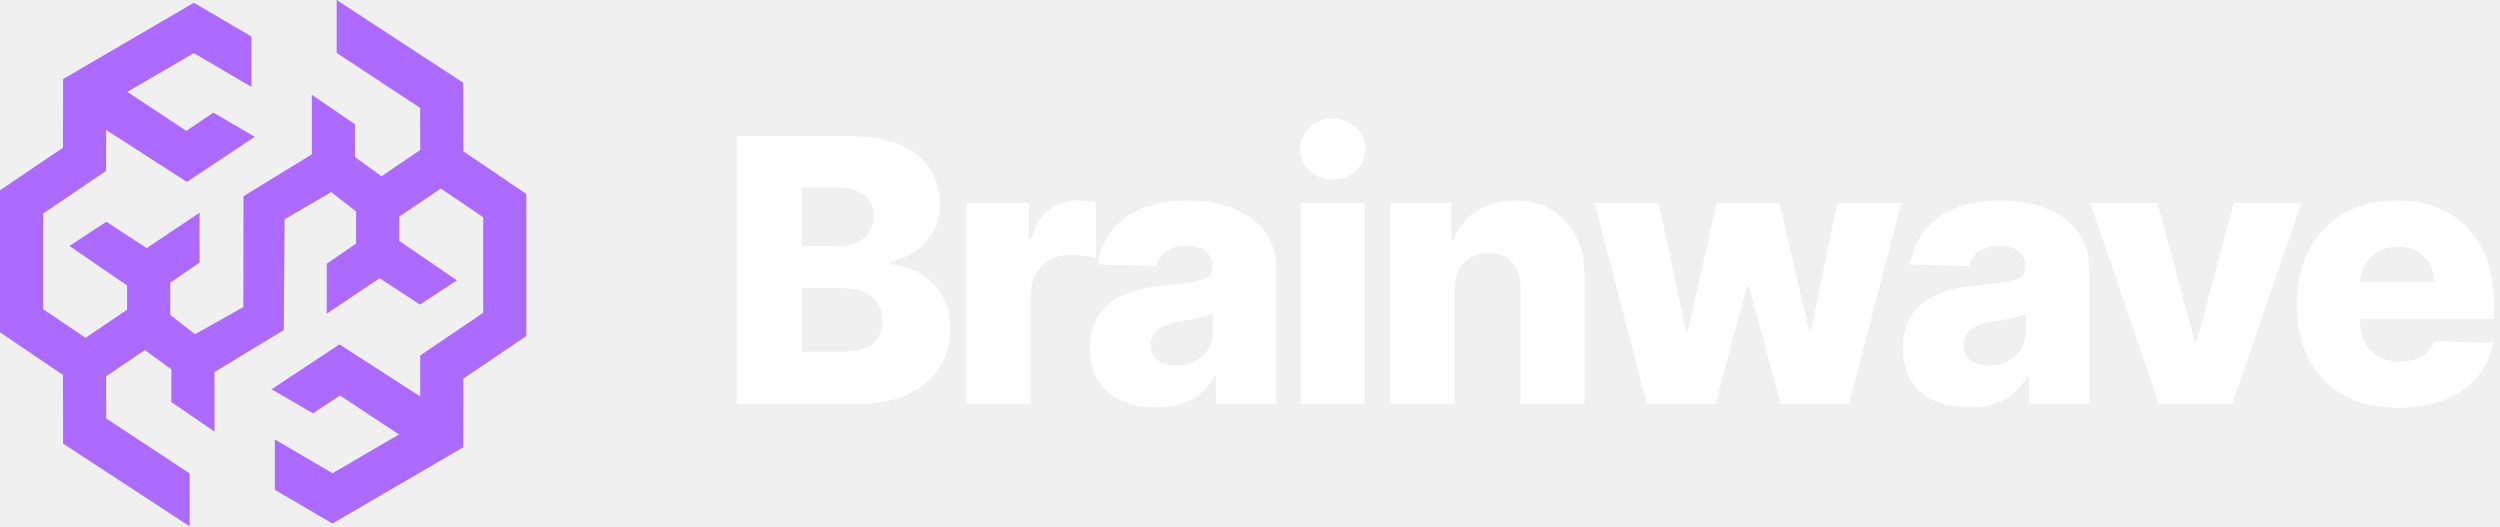
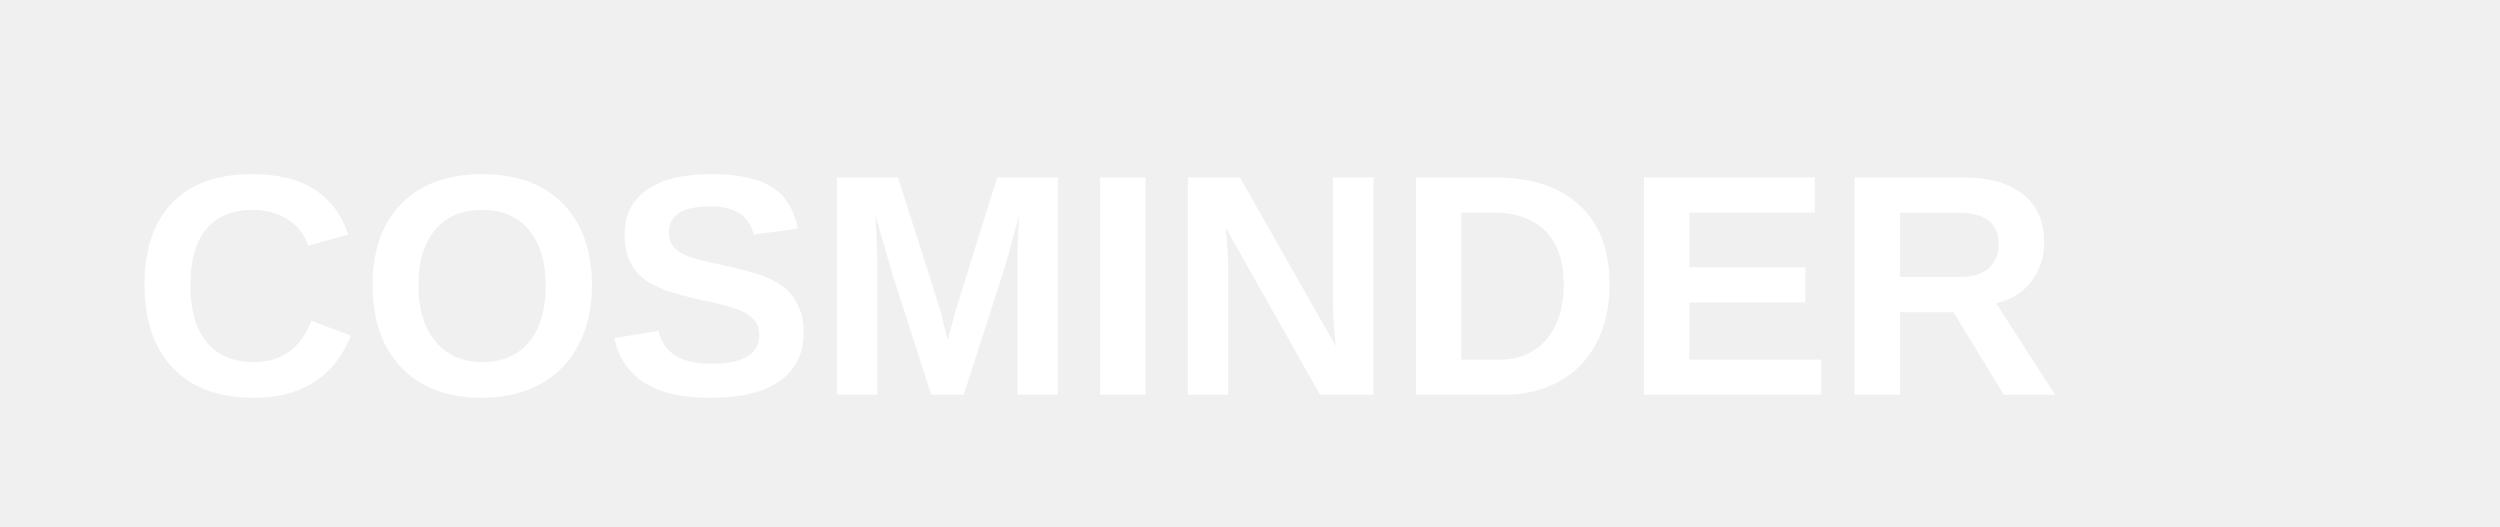
<svg xmlns="http://www.w3.org/2000/svg" width="190" height="40" viewBox="0 0 190 40">
  <g fill="none" fill-rule="evenodd">
-     <path fill="#FFF" fill-rule="nonzero" d="M56 30.704 56 10.34 64.492 10.34C66.016 10.34 67.292 10.556 68.32 10.986 69.354 11.417 70.129 12.021 70.646 12.796 71.17 13.572 71.432 14.47 71.432 15.491 71.432 16.266 71.269 16.959 70.945 17.569 70.62 18.172 70.172 18.673 69.602 19.07 69.032 19.468 68.373 19.746 67.624 19.905L67.624 20.104C68.445 20.144 69.204 20.366 69.901 20.771 70.603 21.175 71.167 21.738 71.591 22.461 72.015 23.177 72.227 24.025 72.227 25.006 72.227 26.1 71.949 27.078 71.392 27.94 70.835 28.795 70.03 29.471 68.976 29.968 67.922 30.459 66.642 30.704 65.138 30.704L56 30.704ZM60.922 26.736 63.965 26.736C65.032 26.736 65.817 26.534 66.321 26.13 66.831 25.726 67.087 25.162 67.087 24.44 67.087 23.916 66.964 23.465 66.719 23.087 66.474 22.703 66.126 22.408 65.675 22.202 65.224 21.99 64.684 21.884 64.054 21.884L60.922 21.884 60.922 26.736ZM60.922 18.712 63.646 18.712C64.183 18.712 64.66 18.623 65.078 18.444 65.496 18.265 65.82 18.006 66.053 17.668 66.291 17.33 66.41 16.923 66.41 16.445 66.41 15.762 66.169 15.226 65.685 14.835 65.201 14.443 64.548 14.248 63.726 14.248L60.922 14.248 60.922 18.712ZM73.474 30.704 73.474 15.431 78.197 15.431 78.197 18.215 78.356 18.215C78.634 17.208 79.088 16.459 79.718 15.968 80.348 15.471 81.08 15.222 81.915 15.222 82.141 15.222 82.373 15.239 82.612 15.272 82.85 15.299 83.072 15.342 83.278 15.401L83.278 19.627C83.046 19.548 82.741 19.485 82.363 19.438 81.992 19.392 81.66 19.369 81.369 19.369 80.792 19.369 80.272 19.498 79.808 19.756 79.35 20.008 78.989 20.363 78.724 20.82 78.465 21.271 78.336 21.801 78.336 22.411L78.336 30.704 73.474 30.704ZM87.87 30.962C86.896 30.962 86.031 30.8 85.275 30.475 84.526 30.144 83.933 29.646 83.495 28.984 83.064 28.314 82.849 27.476 82.849 26.468 82.849 25.62 82.998 24.904 83.296 24.32 83.594 23.737 84.005 23.263 84.529 22.898 85.053 22.534 85.656 22.259 86.339 22.073 87.022 21.881 87.751 21.752 88.526 21.685 89.395 21.606 90.094 21.523 90.624 21.437 91.155 21.344 91.539 21.215 91.778 21.049 92.023 20.877 92.146 20.635 92.146 20.323L92.146 20.273C92.146 19.763 91.97 19.369 91.619 19.09 91.267 18.812 90.793 18.673 90.197 18.673 89.554 18.673 89.037 18.812 88.646 19.09 88.255 19.369 88.006 19.753 87.9 20.244L83.415 20.084C83.548 19.157 83.889 18.328 84.44 17.599 84.996 16.863 85.759 16.286 86.727 15.869 87.701 15.444 88.871 15.232 90.237 15.232 91.211 15.232 92.109 15.348 92.931 15.58 93.753 15.806 94.469 16.137 95.079 16.575 95.689 17.005 96.159 17.536 96.491 18.166 96.829 18.795 96.998 19.514 96.998 20.323L96.998 30.704 92.424 30.704 92.424 28.576 92.305 28.576C92.033 29.093 91.685 29.53 91.261 29.889 90.843 30.247 90.349 30.515 89.779 30.694 89.216 30.873 88.579 30.962 87.87 30.962ZM89.371 27.78C89.895 27.78 90.366 27.674 90.783 27.462 91.208 27.25 91.546 26.959 91.798 26.587 92.049 26.209 92.175 25.772 92.175 25.275L92.175 23.823C92.036 23.896 91.867 23.962 91.668 24.022 91.476 24.082 91.264 24.138 91.032 24.191 90.8 24.244 90.561 24.291 90.316 24.33 90.071 24.37 89.835 24.407 89.61 24.44 89.153 24.512 88.762 24.625 88.437 24.778 88.119 24.93 87.873 25.129 87.701 25.374 87.535 25.613 87.453 25.898 87.453 26.229 87.453 26.733 87.632 27.118 87.989 27.383 88.354 27.648 88.815 27.78 89.371 27.78ZM98.851 30.704 98.851 15.431 103.713 15.431 103.713 30.704 98.851 30.704ZM101.287 13.651C100.604 13.651 100.018 13.426 99.527 12.975 99.037 12.518 98.791 11.968 98.791 11.325 98.791 10.688 99.037 10.145 99.527 9.694 100.018 9.236 100.604 9.008 101.287 9.008 101.976 9.008 102.563 9.236 103.047 9.694 103.537 10.145 103.783 10.688 103.783 11.325 103.783 11.968 103.537 12.518 103.047 12.975 102.563 13.426 101.976 13.651 101.287 13.651ZM110.55 21.994 110.55 30.704 105.688 30.704 105.688 15.431 110.312 15.431 110.312 18.235 110.481 18.235C110.819 17.3 111.395 16.568 112.211 16.038 113.026 15.501 113.997 15.232 115.124 15.232 116.198 15.232 117.129 15.474 117.918 15.958 118.714 16.435 119.33 17.105 119.768 17.967 120.212 18.822 120.43 19.823 120.424 20.97L120.424 30.704 115.562 30.704 115.562 21.924C115.568 21.076 115.353 20.413 114.915 19.935 114.484 19.458 113.884 19.22 113.116 19.22 112.605 19.22 112.154 19.332 111.763 19.558 111.379 19.776 111.08 20.091 110.868 20.502 110.663 20.913 110.557 21.41 110.55 21.994Z" />
-     <polygon fill="#FFF" fill-rule="nonzero" points="125.168 30.704 121.19 15.431 126.073 15.431 128.131 25.215 128.26 25.215 130.467 15.431 135.23 15.431 137.497 25.146 137.627 25.146 139.625 15.431 144.507 15.431 140.52 30.704 135.32 30.704 132.933 21.805 132.764 21.805 130.378 30.704" />
-     <path fill="#FFF" fill-rule="nonzero" d="M149.644,30.962 C148.67,30.962 147.805,30.8 147.049,30.475 C146.3,30.144 145.706,29.646 145.269,28.984 C144.838,28.314 144.623,27.476 144.623,26.468 C144.623,25.62 144.772,24.904 145.07,24.32 C145.368,23.737 145.779,23.263 146.303,22.898 C146.827,22.534 147.43,22.259 148.113,22.073 C148.796,21.881 149.525,21.752 150.3,21.685 C151.169,21.606 151.868,21.523 152.398,21.437 C152.929,21.344 153.313,21.215 153.552,21.049 C153.797,20.877 153.92,20.635 153.92,20.323 L153.92,20.273 C153.92,19.763 153.744,19.369 153.393,19.09 C153.041,18.812 152.567,18.673 151.971,18.673 C151.328,18.673 150.811,18.812 150.42,19.09 C150.028,19.369 149.78,19.753 149.674,20.244 L145.189,20.084 C145.322,19.157 145.663,18.328 146.214,17.599 C146.77,16.863 147.533,16.286 148.501,15.869 C149.475,15.444 150.645,15.232 152.01,15.232 C152.985,15.232 153.883,15.348 154.705,15.58 C155.527,15.806 156.243,16.137 156.853,16.575 C157.463,17.005 157.933,17.536 158.265,18.166 C158.603,18.795 158.772,19.514 158.772,20.323 L158.772,30.704 L154.198,30.704 L154.198,28.576 L154.079,28.576 C153.807,29.093 153.459,29.53 153.035,29.889 C152.617,30.247 152.123,30.515 151.553,30.694 C150.99,30.873 150.353,30.962 149.644,30.962 Z M151.145,27.78 C151.669,27.78 152.14,27.674 152.557,27.462 C152.982,27.25 153.32,26.959 153.572,26.587 C153.823,26.209 153.949,25.772 153.949,25.275 L153.949,23.823 C153.81,23.896 153.641,23.962 153.442,24.022 C153.25,24.082 153.038,24.138 152.806,24.191 C152.574,24.244 152.335,24.291 152.09,24.33 C151.845,24.37 151.609,24.407 151.384,24.44 C150.927,24.512 150.536,24.625 150.211,24.778 C149.893,24.93 149.647,25.129 149.475,25.374 C149.309,25.613 149.226,25.898 149.226,26.229 C149.226,26.733 149.405,27.118 149.763,27.383 C150.128,27.648 150.589,27.78 151.145,27.78 Z" />
-     <polygon fill="#FFF" fill-rule="nonzero" points="174.893 15.431 169.653 30.704 164.085 30.704 158.855 15.431 163.976 15.431 166.79 25.951 166.949 25.951 169.773 15.431" />
-     <path fill="#FFF" fill-rule="nonzero" d="M182.285,30.992 C180.687,30.992 179.308,30.677 178.148,30.048 C176.995,29.411 176.107,28.506 175.484,27.333 C174.867,26.153 174.559,24.751 174.559,23.127 C174.559,21.549 174.87,20.171 175.493,18.991 C176.117,17.804 176.995,16.883 178.128,16.227 C179.262,15.564 180.598,15.232 182.136,15.232 C183.223,15.232 184.217,15.401 185.118,15.739 C186.02,16.077 186.799,16.578 187.455,17.241 C188.111,17.904 188.622,18.722 188.986,19.697 C189.351,20.665 189.533,21.775 189.533,23.028 L189.533,24.241 L176.259,24.241 L176.259,21.417 L185.009,21.417 C185.002,20.9 184.88,20.439 184.641,20.035 C184.403,19.63 184.074,19.316 183.657,19.09 C183.246,18.858 182.772,18.742 182.235,18.742 C181.691,18.742 181.204,18.865 180.773,19.11 C180.342,19.349 180.001,19.677 179.749,20.095 C179.497,20.505 179.365,20.973 179.351,21.497 L179.351,24.37 C179.351,24.993 179.474,25.54 179.719,26.011 C179.965,26.475 180.313,26.836 180.763,27.095 C181.214,27.353 181.751,27.482 182.374,27.482 C182.805,27.482 183.196,27.423 183.547,27.303 C183.899,27.184 184.2,27.008 184.452,26.776 C184.704,26.544 184.893,26.259 185.019,25.921 L189.484,26.05 C189.298,27.051 188.89,27.923 188.261,28.666 C187.637,29.401 186.819,29.975 185.805,30.386 C184.79,30.79 183.617,30.992 182.285,30.992 Z" />
-     <polygon fill="#AC6AFF" fill-rule="nonzero" points="35.213 11.501 35.206 6.288 25.586 0 25.586 4.022 31.931 8.2 31.936 11.402 28.988 13.398 26.977 11.931 26.977 9.446 23.7 7.204 23.7 11.727 18.505 14.915 18.495 23.335 14.822 25.403 12.937 23.926 12.937 21.488 15.169 19.959 15.169 19.939 15.169 16.166 11.152 18.854 8.081 16.856 5.276 18.693 9.659 21.694 9.659 23.536 6.5 25.674 3.277 23.492 3.277 16.23 8.062 12.991 8.066 9.875 14.203 13.827 19.361 10.394 16.216 8.559 14.159 9.947 9.677 6.983 14.731 4.036 19.11 6.603 19.11 2.775 14.736 .211 4.794 6.008 4.787 11.223 0 14.465 0 25.257 4.787 28.499 4.794 33.714 14.414 40 14.414 35.981 8.069 31.803 8.064 28.601 11.012 26.605 13.023 28.072 13.023 30.557 16.3 32.798 16.3 28.275 21.569 25.088 21.628 16.667 25.178 14.599 27.063 16.076 27.063 18.514 24.831 20.043 24.831 20.063 24.831 23.837 28.848 21.148 31.919 23.146 34.724 21.309 30.34 18.306 30.34 16.466 33.5 14.329 36.723 16.511 36.723 23.772 31.939 27.012 31.934 30.127 25.797 26.173 20.639 29.584 23.784 31.416 25.841 30.055 30.323 33.019 25.269 35.966 20.89 33.399 20.89 37.225 25.264 39.789 35.206 33.995 35.213 28.779 40 25.537 40 14.743" />
+     <text x="10" y="30" font-family="Arial, sans-serif" font-size="24" fill="#FFF" font-weight="bold">
+       COSMINDER
+     </text>
  </g>
</svg>
